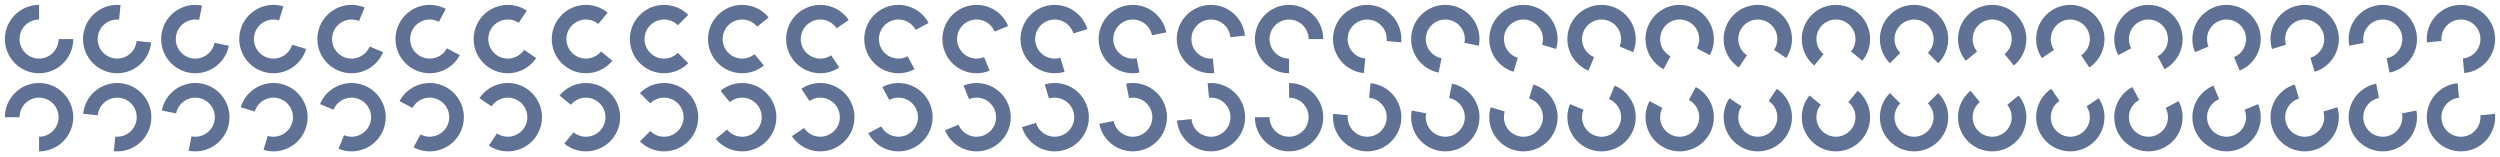
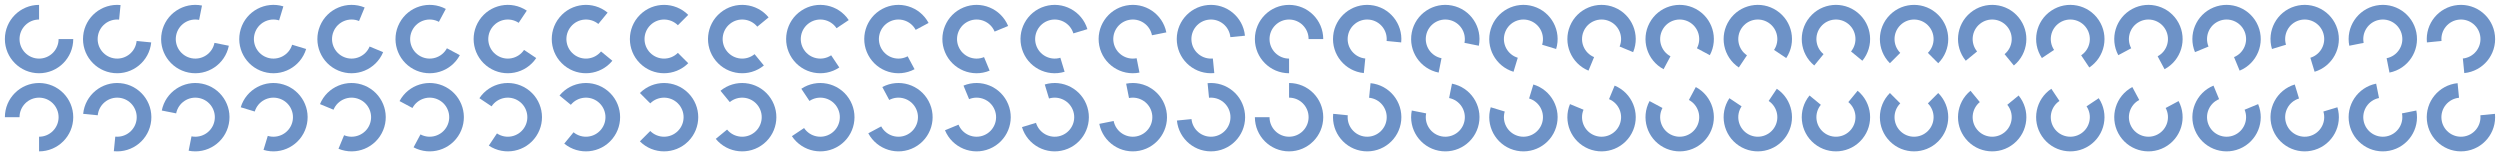
<svg xmlns="http://www.w3.org/2000/svg" xmlns:xlink="http://www.w3.org/1999/xlink" width="512" height="32" viewBox="0 0 512 32">
  <defs>
    <g id="g">
      <circle cx="8" cy="8" r="8" fill="none" />
-       <path d="M 8 1 A 7 7 0 0 0 1 8 A 7 7 0 0 0 8 15 A 7 7 0 0 0 15 8 L 12 8 A 4 4 0 0 1 8 12 A 4 4 0 0 1 4 8 A 4 4 0 0 1 8 4 L 8 1 z" fill="#294172" opacity="0.75" />
+       <path d="M 8 1 A 7 7 0 0 0 1 8 A 7 7 0 0 0 8 15 A 7 7 0 0 0 15 8 L 12 8 A 4 4 0 0 1 8 12 A 4 4 0 0 1 4 8 A 4 4 0 0 1 8 4 L 8 1 z" fill="#3C6EB4" opacity="0.75" />
    </g>
  </defs>
  <use xlink:href="#g" transform="translate(0)rotate(0,8,8)" />
  <use xlink:href="#g" transform="translate(16)rotate(5.625,8,8)" />
  <use xlink:href="#g" transform="translate(32)rotate(11.25,8,8)" />
  <use xlink:href="#g" transform="translate(48)rotate(16.875,8,8)" />
  <use xlink:href="#g" transform="translate(64)rotate(22.5,8,8)" />
  <use xlink:href="#g" transform="translate(80)rotate(28.125,8,8)" />
  <use xlink:href="#g" transform="translate(96)rotate(33.75,8,8)" />
  <use xlink:href="#g" transform="translate(112)rotate(39.375,8,8)" />
  <use xlink:href="#g" transform="translate(128)rotate(45,8,8)" />
  <use xlink:href="#g" transform="translate(144)rotate(50.625,8,8)" />
  <use xlink:href="#g" transform="translate(160)rotate(56.25,8,8)" />
  <use xlink:href="#g" transform="translate(176)rotate(61.875,8,8)" />
  <use xlink:href="#g" transform="translate(192)rotate(67.5,8,8)" />
  <use xlink:href="#g" transform="translate(208)rotate(73.125,8,8)" />
  <use xlink:href="#g" transform="translate(224)rotate(78.75,8,8)" />
  <use xlink:href="#g" transform="translate(240)rotate(84.375,8,8)" />
  <use xlink:href="#g" transform="translate(256)rotate(90,8,8)" />
  <use xlink:href="#g" transform="translate(272)rotate(95.625,8,8)" />
  <use xlink:href="#g" transform="translate(288)rotate(101.25,8,8)" />
  <use xlink:href="#g" transform="translate(304)rotate(106.875,8,8)" />
  <use xlink:href="#g" transform="translate(320)rotate(112.5,8,8)" />
  <use xlink:href="#g" transform="translate(336)rotate(118.125,8,8)" />
  <use xlink:href="#g" transform="translate(352)rotate(123.75,8,8)" />
  <use xlink:href="#g" transform="translate(368)rotate(129.375,8,8)" />
  <use xlink:href="#g" transform="translate(384)rotate(135,8,8)" />
  <use xlink:href="#g" transform="translate(400)rotate(140.625,8,8)" />
  <use xlink:href="#g" transform="translate(416)rotate(146.25,8,8)" />
  <use xlink:href="#g" transform="translate(432)rotate(151.875,8,8)" />
  <use xlink:href="#g" transform="translate(448)rotate(157.5,8,8)" />
  <use xlink:href="#g" transform="translate(464)rotate(163.125,8,8)" />
  <use xlink:href="#g" transform="translate(480)rotate(168.75,8,8)" />
  <use xlink:href="#g" transform="translate(496)rotate(174.375,8,8)" />
  <use xlink:href="#g" transform="translate(0,16)rotate(180,8,8)" />
  <use xlink:href="#g" transform="translate(16,16)rotate(185.625,8,8)" />
  <use xlink:href="#g" transform="translate(32,16)rotate(191.25,8,8)" />
  <use xlink:href="#g" transform="translate(48,16)rotate(196.875,8,8)" />
  <use xlink:href="#g" transform="translate(64,16)rotate(202.5,8,8)" />
  <use xlink:href="#g" transform="translate(80,16)rotate(208.125,8,8)" />
  <use xlink:href="#g" transform="translate(96,16)rotate(213.75,8,8)" />
  <use xlink:href="#g" transform="translate(112,16)rotate(219.375,8,8)" />
  <use xlink:href="#g" transform="translate(128,16)rotate(225,8,8)" />
  <use xlink:href="#g" transform="translate(144,16)rotate(230.625,8,8)" />
  <use xlink:href="#g" transform="translate(160,16)rotate(236.25,8,8)" />
  <use xlink:href="#g" transform="translate(176,16)rotate(241.875,8,8)" />
  <use xlink:href="#g" transform="translate(192,16)rotate(247.5,8,8)" />
  <use xlink:href="#g" transform="translate(208,16)rotate(253.125,8,8)" />
  <use xlink:href="#g" transform="translate(224,16)rotate(258.75,8,8)" />
  <use xlink:href="#g" transform="translate(240,16)rotate(264.375,8,8)" />
  <use xlink:href="#g" transform="translate(256,16)rotate(270,8,8)" />
  <use xlink:href="#g" transform="translate(272,16)rotate(275.625,8,8)" />
  <use xlink:href="#g" transform="translate(288,16)rotate(281.25,8,8)" />
  <use xlink:href="#g" transform="translate(304,16)rotate(286.875,8,8)" />
  <use xlink:href="#g" transform="translate(320,16)rotate(292.5,8,8)" />
  <use xlink:href="#g" transform="translate(336,16)rotate(298.125,8,8)" />
  <use xlink:href="#g" transform="translate(352,16)rotate(303.75,8,8)" />
  <use xlink:href="#g" transform="translate(368,16)rotate(309.375,8,8)" />
  <use xlink:href="#g" transform="translate(384,16)rotate(315,8,8)" />
  <use xlink:href="#g" transform="translate(400,16)rotate(320.625,8,8)" />
  <use xlink:href="#g" transform="translate(416,16)rotate(326.25,8,8)" />
  <use xlink:href="#g" transform="translate(432,16)rotate(331.875,8,8)" />
  <use xlink:href="#g" transform="translate(448,16)rotate(337.5,8,8)" />
  <use xlink:href="#g" transform="translate(464,16)rotate(343.125,8,8)" />
  <use xlink:href="#g" transform="translate(480,16)rotate(348.75,8,8)" />
  <use xlink:href="#g" transform="translate(496,16)rotate(354.375,8,8)" />
</svg>
